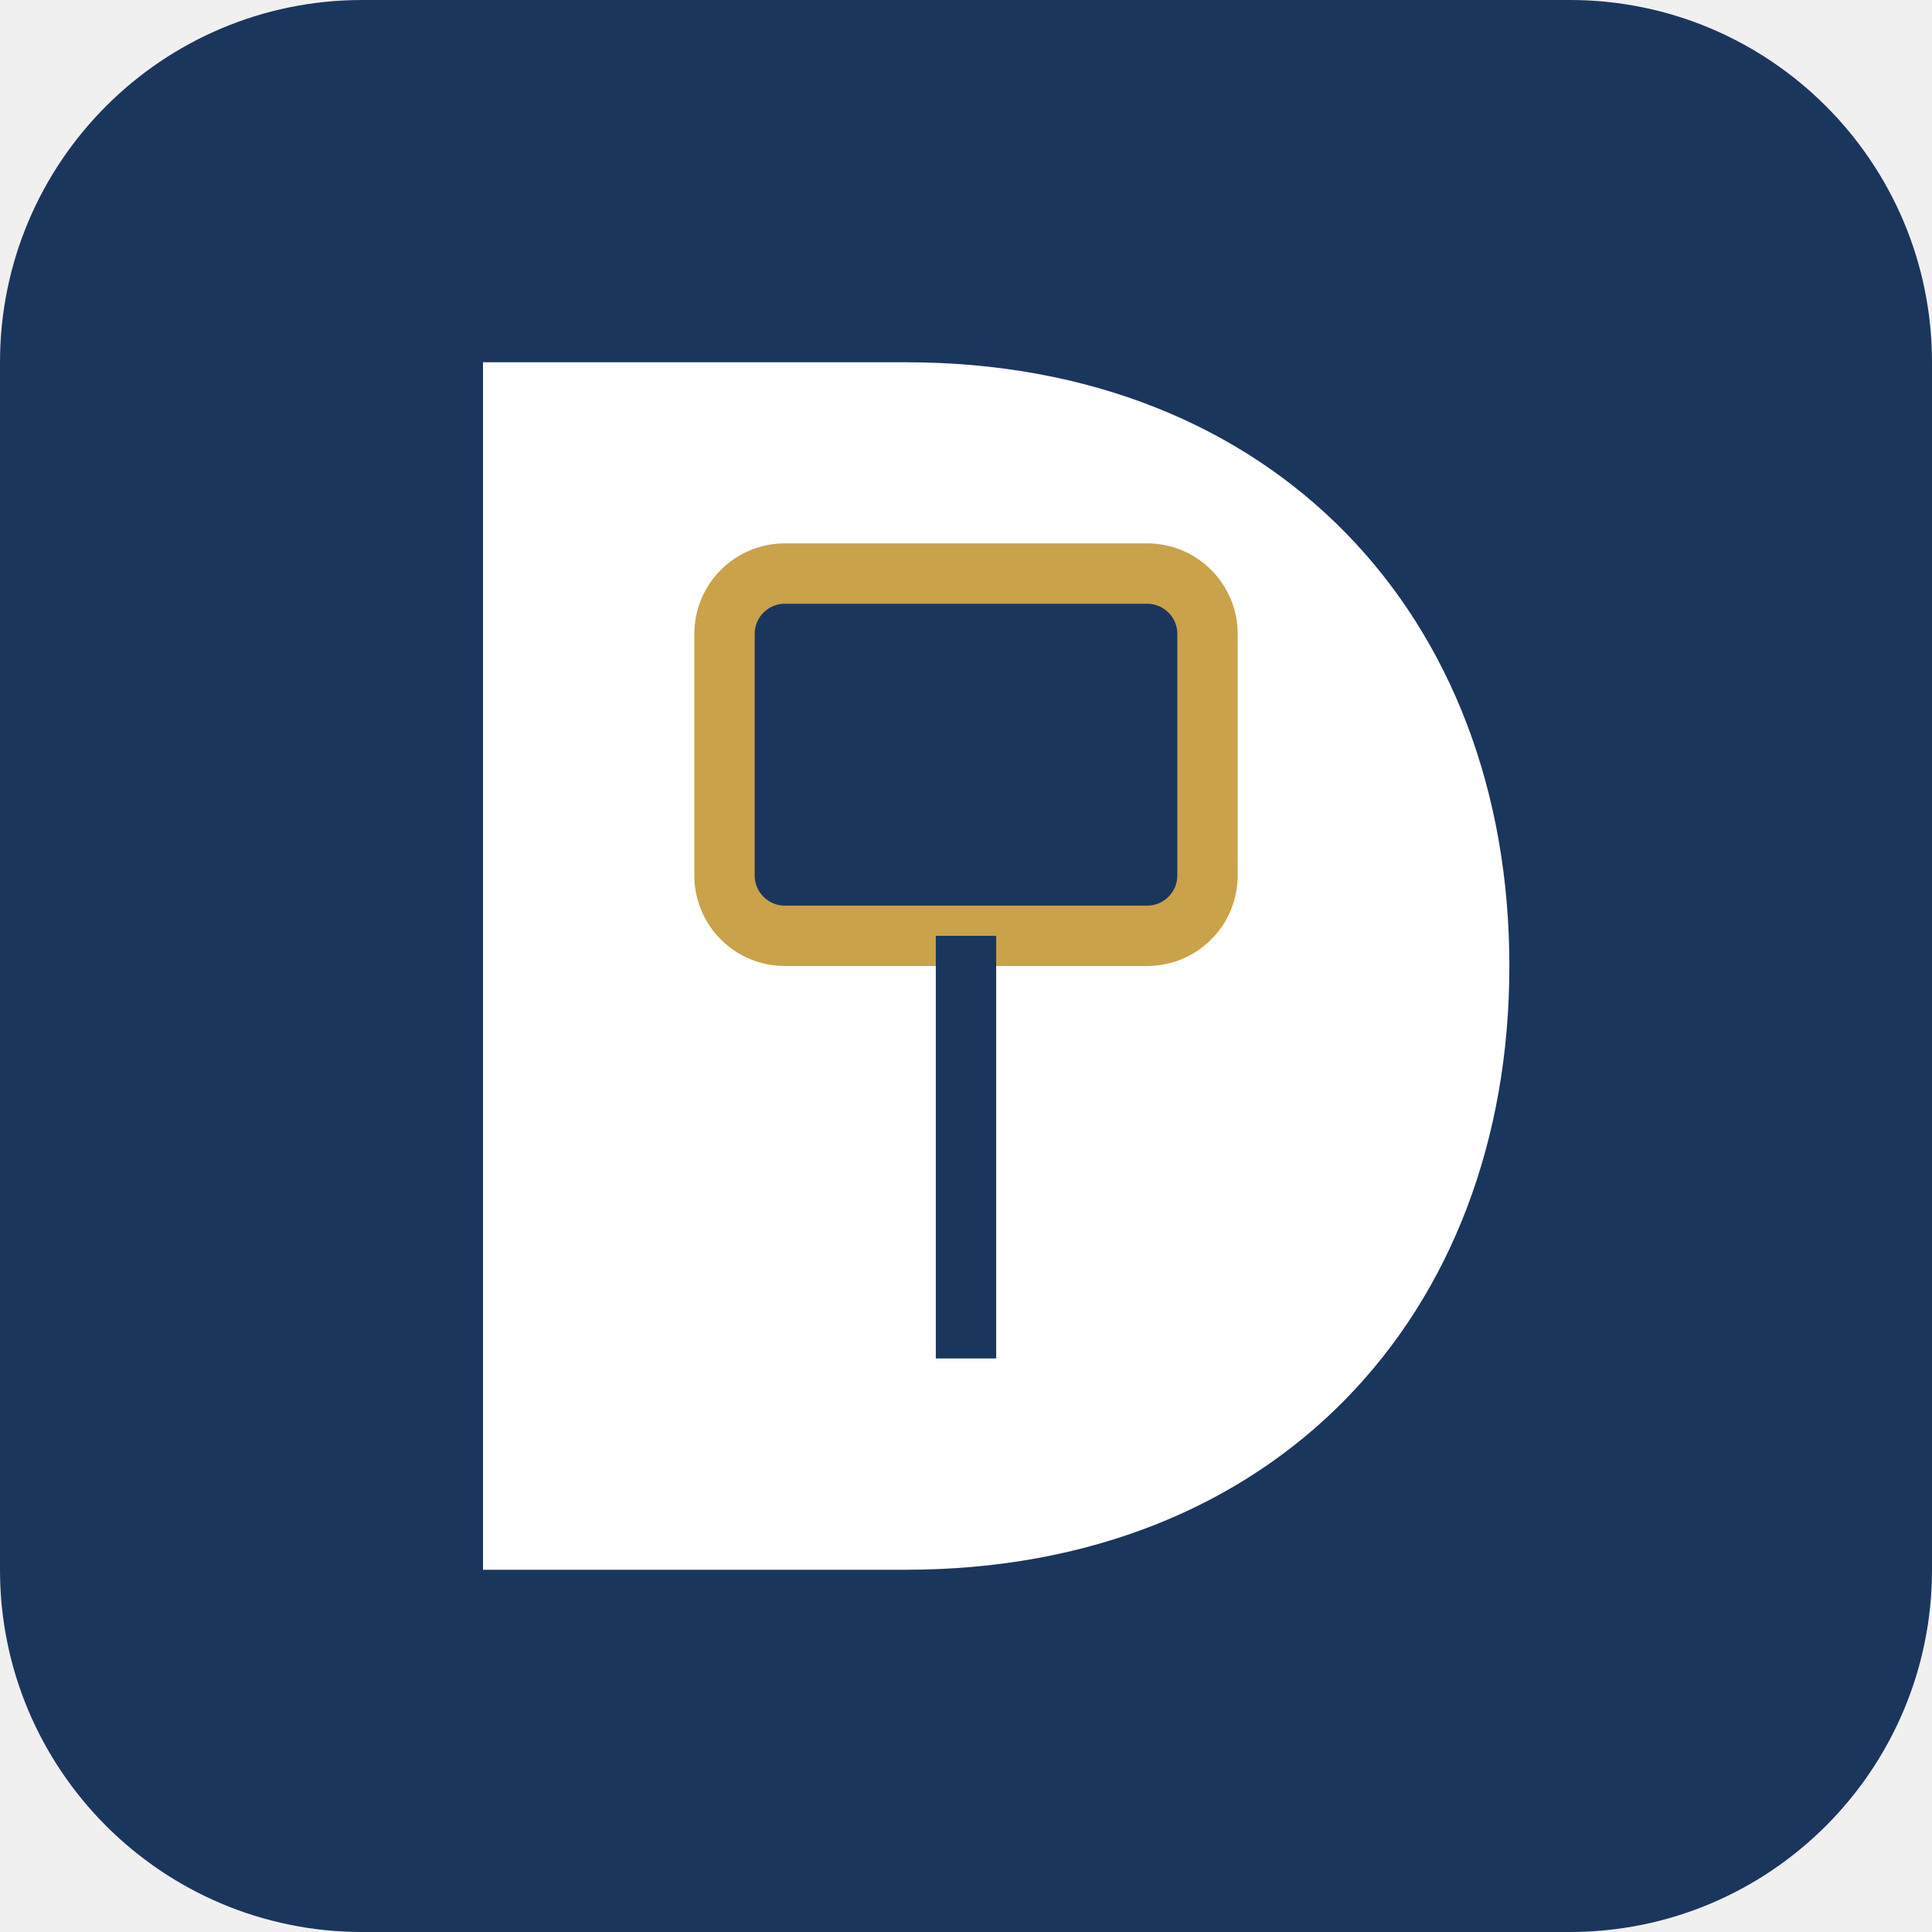
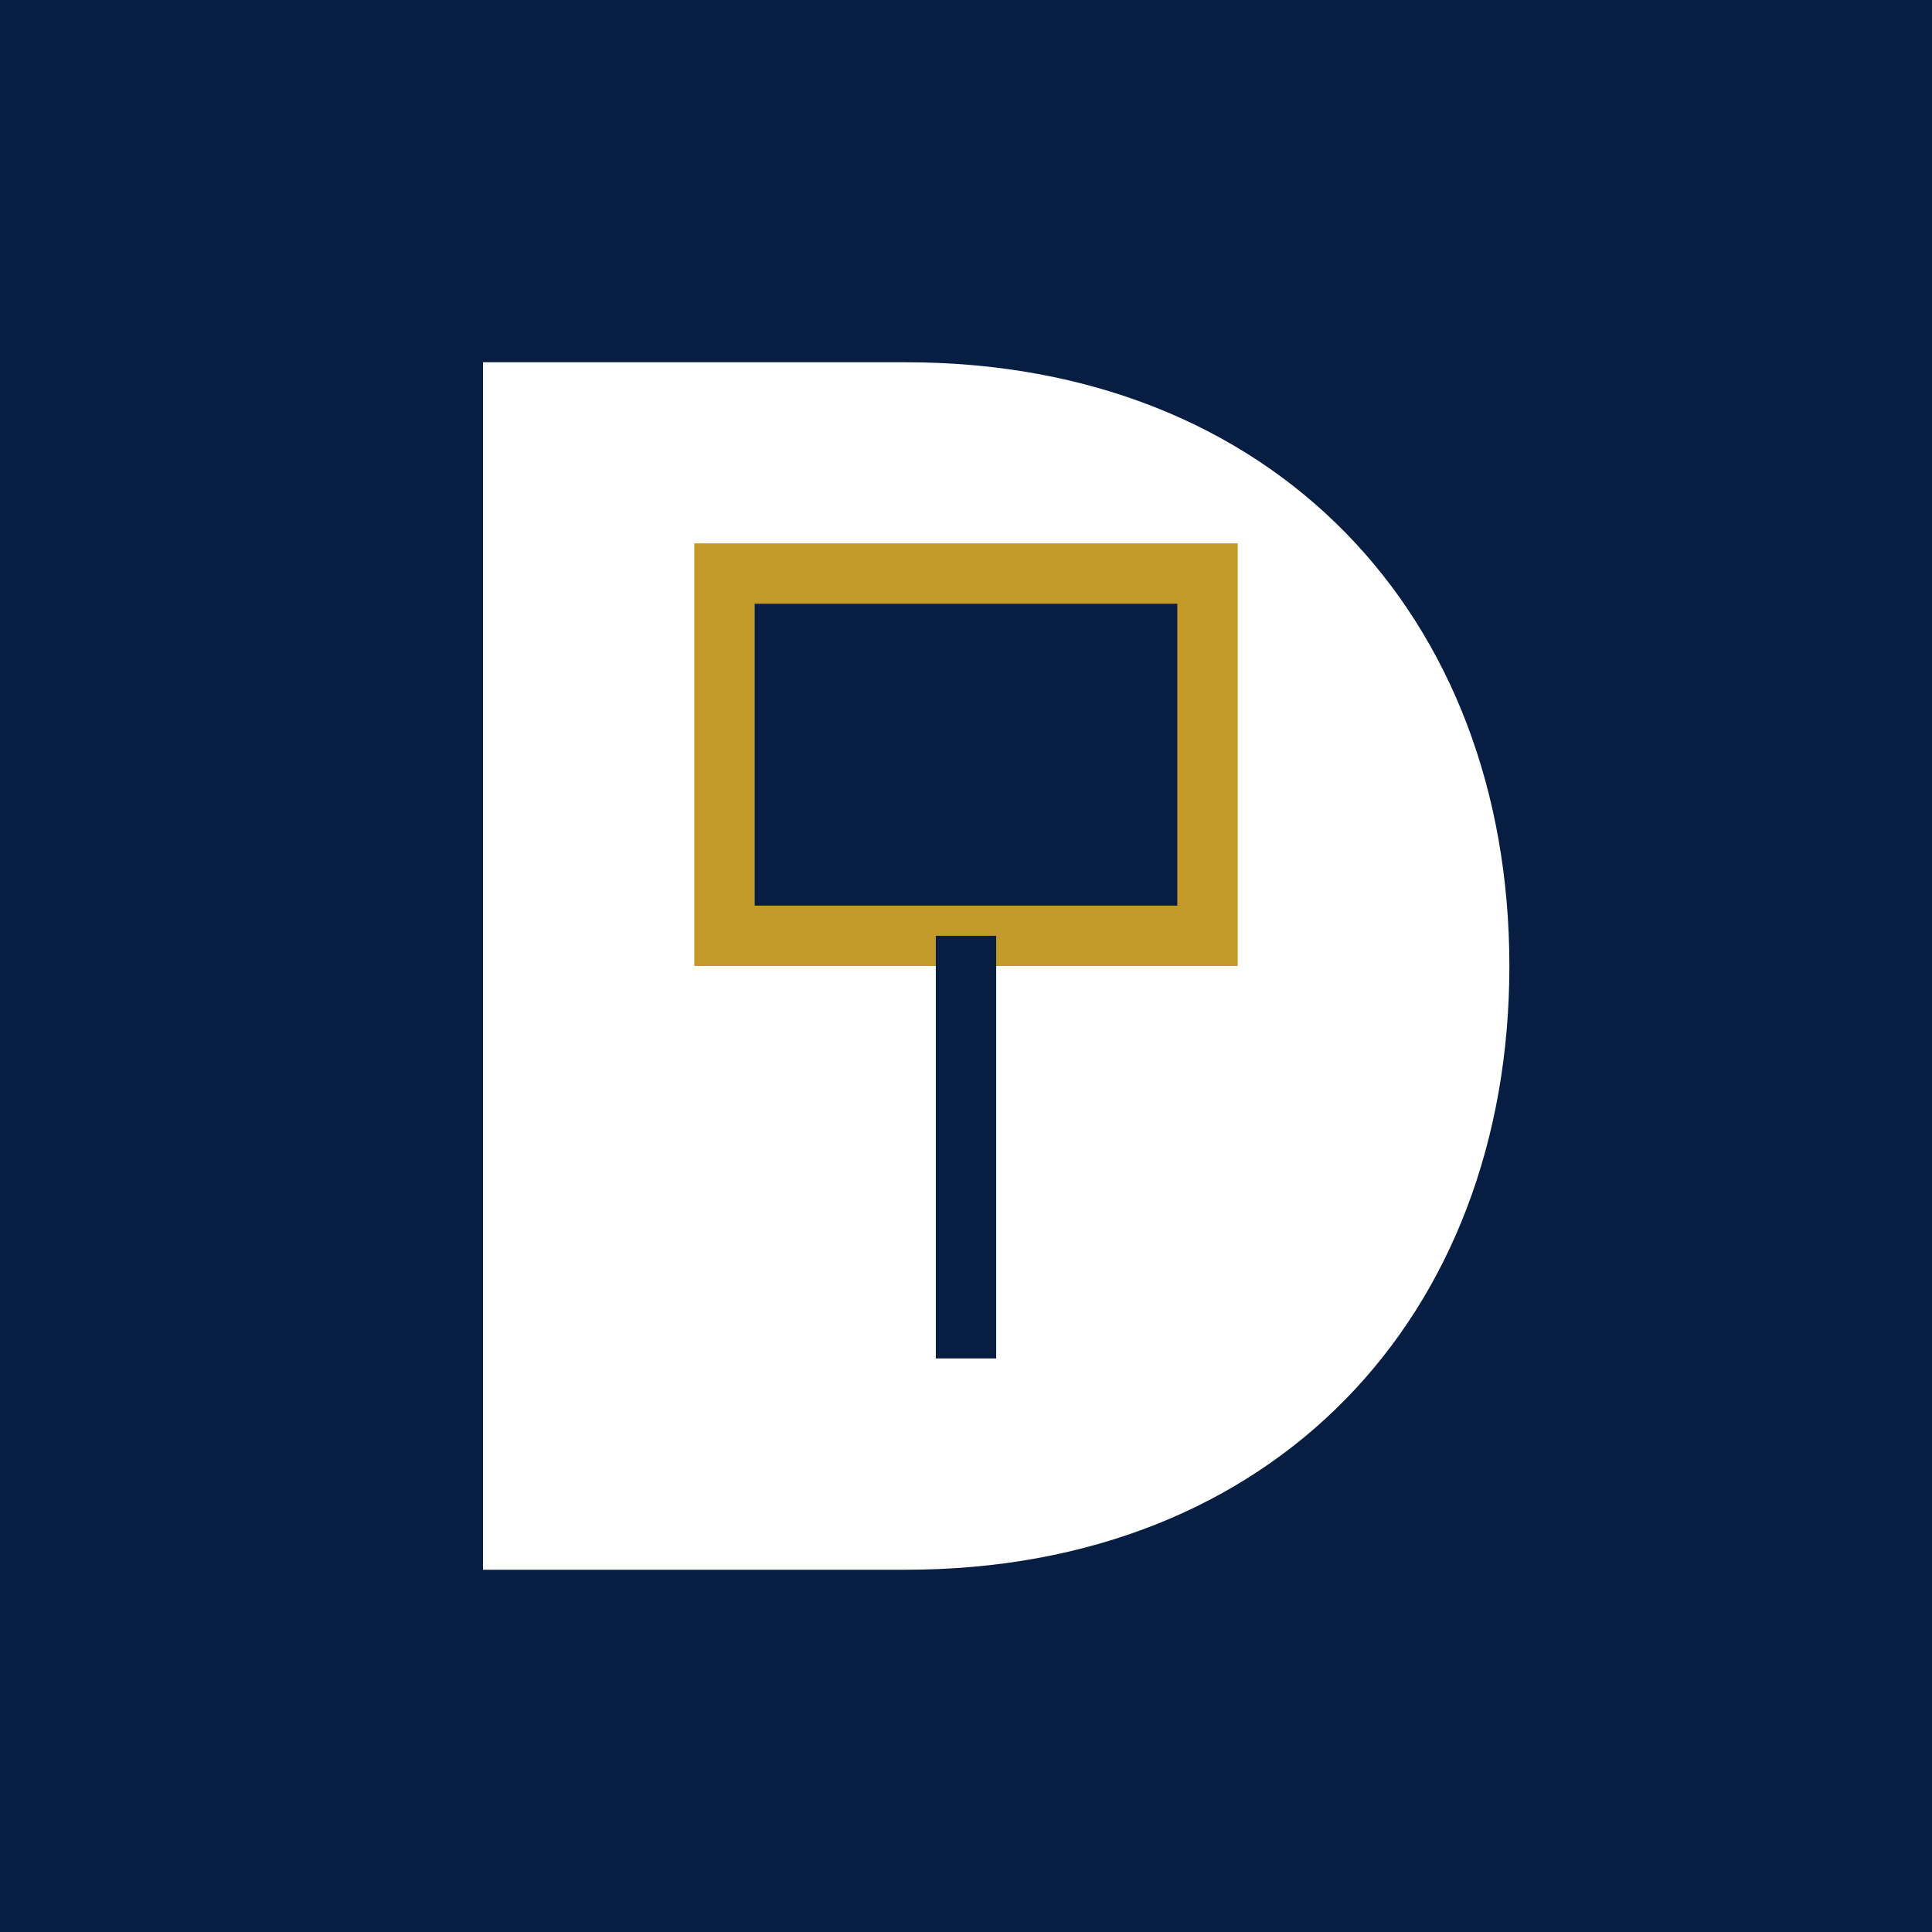
<svg xmlns="http://www.w3.org/2000/svg" viewBox="0 0 64 64">
-   <rect width="64" height="64" rx="12" fill="#1b365d" />
+   <rect width="64" height="64" fill="#071d41" />
  <path fill="#fff" d="M16 12h14c12.2 0 20 8.4 20 20s-7.8 20-20 20H16z" />
-   <rect x="24" y="19" width="16" height="12" rx="2" fill="#1b365d" stroke="#c9a24a" stroke-width="2" />
-   <rect x="31" y="31" width="2" height="14" fill="#1b365d" />
+   <rect x="24" y="19" width="16" height="12" fill="#071d41" stroke="#c3992a" stroke-width="2" />
+   <rect x="31" y="31" width="2" height="14" fill="#071d41" />
</svg>
